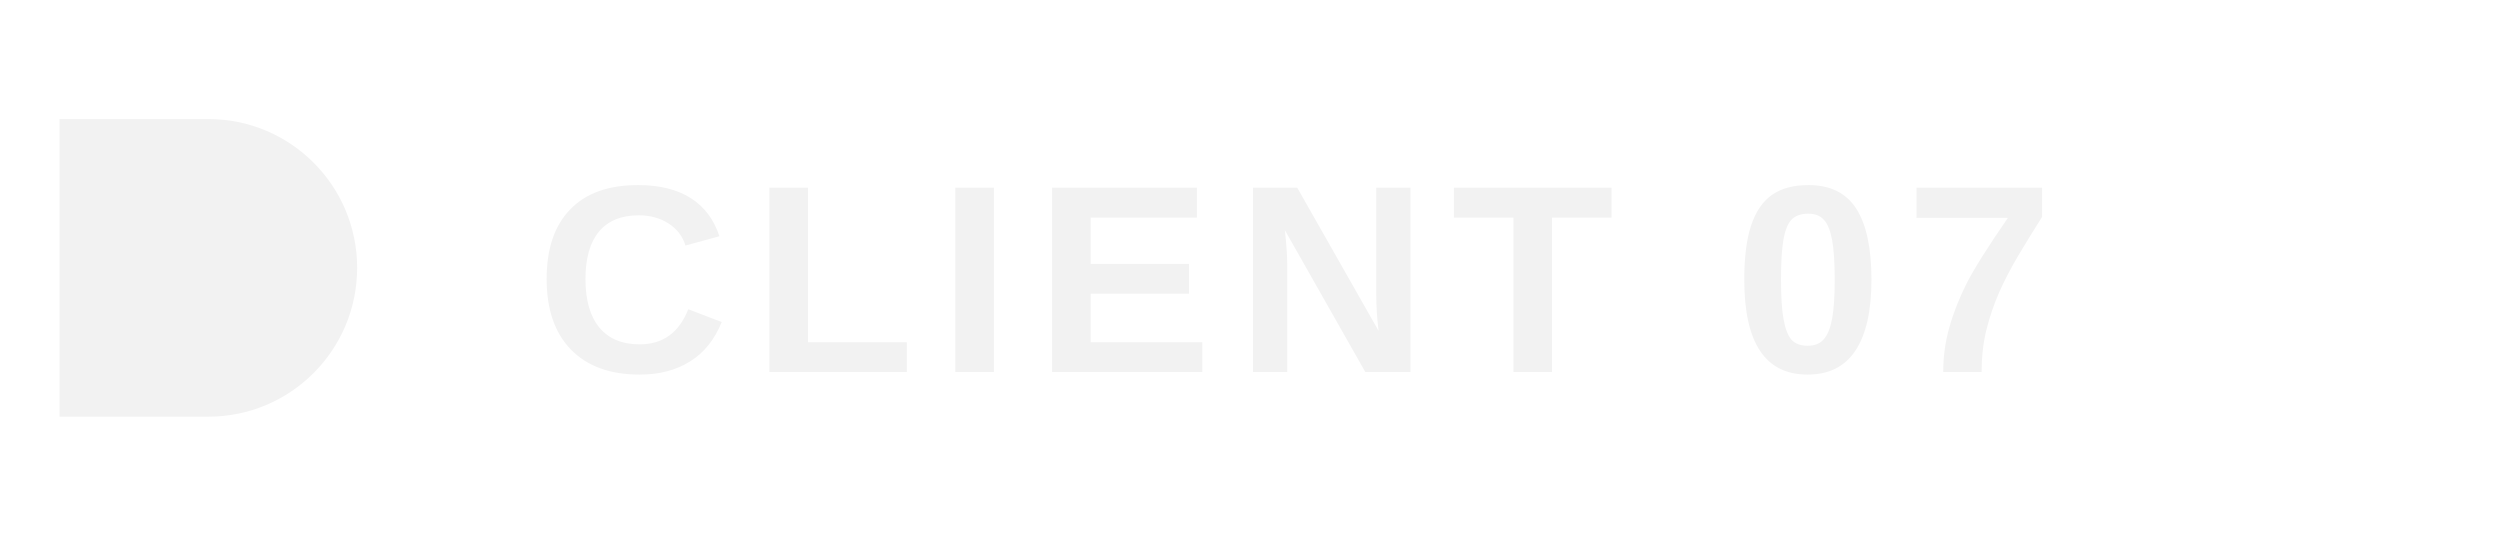
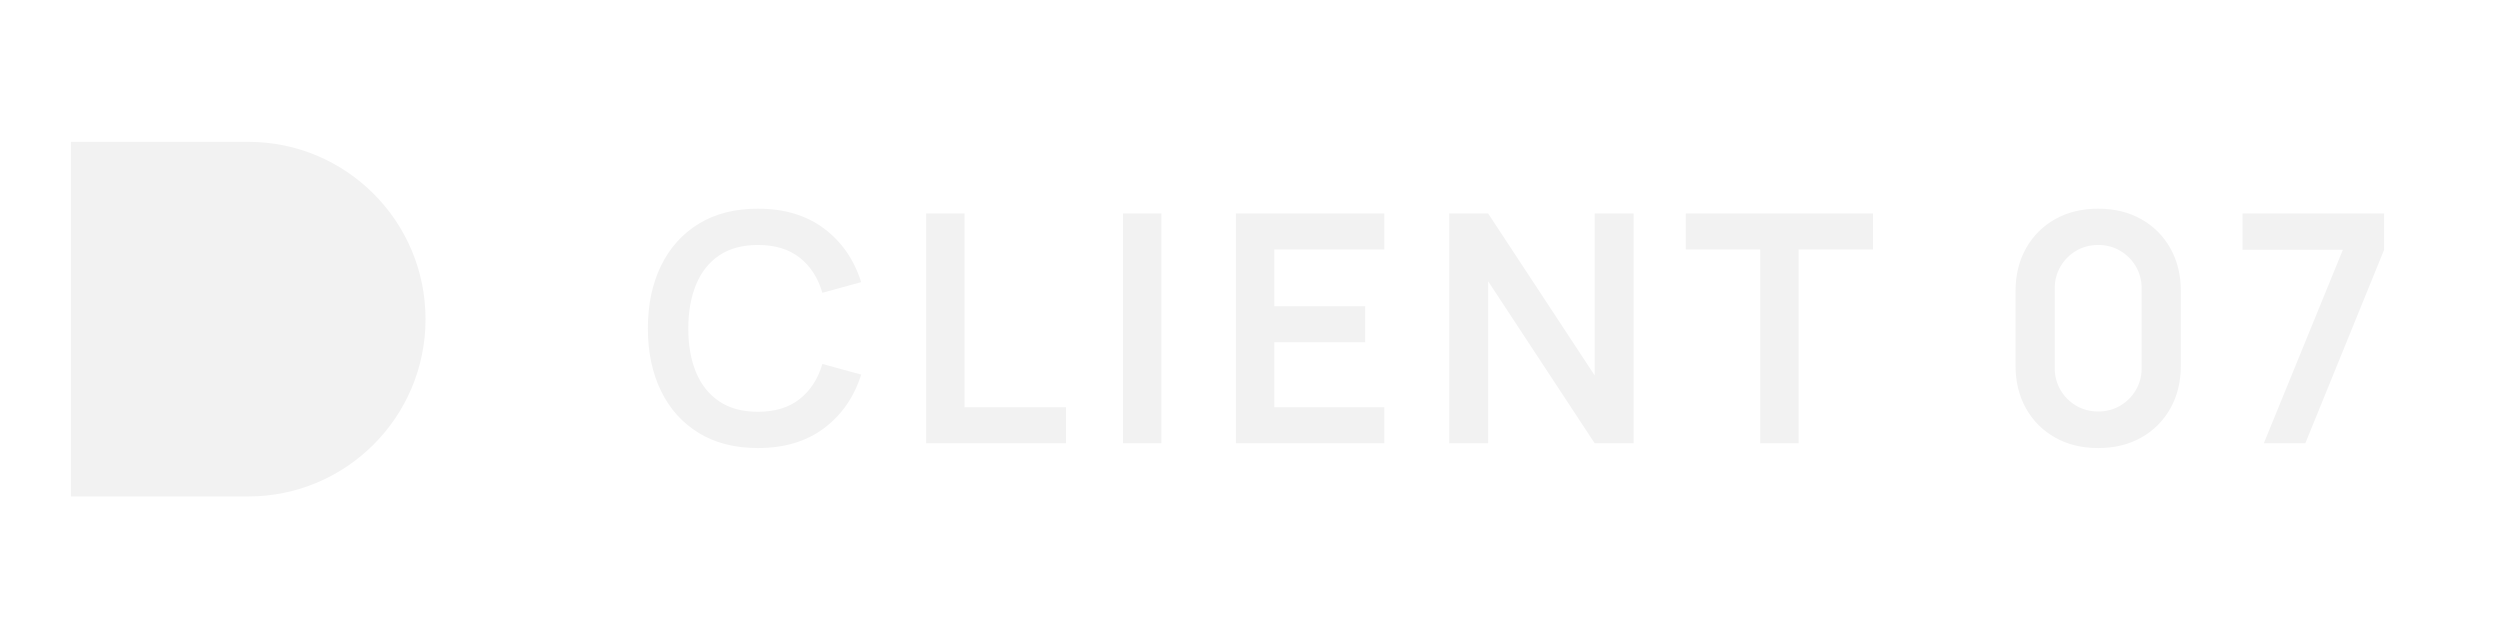
- <svg xmlns="http://www.w3.org/2000/svg" viewBox="0 0 168 36" width="168" height="36">
+ <svg xmlns="http://www.w3.org/2000/svg" viewBox="0 0 141 36" width="141" height="36">
  <path d="M4 28 V8 H14 A10 10 0 0 1 14 28 Z" fill="#f2f2f2" />
-   <text x="36" y="25" font-family="Arial, Helvetica, sans-serif" font-size="18" font-weight="700" letter-spacing="1.5" fill="#f2f2f2">CLIENT 07</text>
+   <path d="M42.744 25.27Q40.801 25.27 39.412 24.421Q38.023 23.572 37.282 22.051Q36.54 20.53 36.54 18.52Q36.54 16.51 37.282 14.989Q38.023 13.468 39.412 12.619Q40.801 11.77 42.744 11.77Q44.982 11.77 46.477 12.89Q47.971 14.01 48.57 15.913L46.383 16.513Q46.011 15.244 45.101 14.53Q44.192 13.816 42.744 13.816Q41.439 13.816 40.569 14.401Q39.699 14.986 39.261 16.044Q38.823 17.102 38.82 18.52Q38.817 19.938 39.255 20.995Q39.693 22.053 40.566 22.638Q41.439 23.224 42.744 23.224Q44.192 23.224 45.101 22.506Q46.011 21.787 46.383 20.527L48.57 21.127Q47.971 23.03 46.477 24.15Q44.982 25.27 42.744 25.27Z M52.233 25.0V12.04H54.399V22.969H60.123V25.0Z M63.336 25.0V12.04H65.502V25.0Z M69.705 25.0V12.04H78.075V14.071H71.871V17.272H76.995V19.303H71.871V22.969H78.075V25.0Z M81.735 25.0V12.04H83.931L89.94 21.175V12.04H92.136V25.0H89.94L83.931 15.862V25.0Z M99.276 25.0V14.071H95.079V12.04H105.639V14.071H101.442V25.0Z M118.338 25.27Q116.958 25.27 115.909 24.678Q114.859 24.087 114.268 23.037Q113.676 21.988 113.676 20.608V16.432Q113.676 15.052 114.268 14.003Q114.859 12.953 115.909 12.362Q116.958 11.77 118.338 11.77Q119.718 11.77 120.767 12.362Q121.816 12.953 122.408 14.003Q123 15.052 123 16.432V20.608Q123 21.988 122.408 23.037Q121.816 24.087 120.767 24.678Q119.718 25.27 118.338 25.27ZM118.338 23.209Q119.023 23.209 119.579 22.882Q120.135 22.555 120.462 21.999Q120.789 21.444 120.789 20.758V16.267Q120.789 15.581 120.462 15.026Q120.135 14.47 119.579 14.143Q119.023 13.816 118.338 13.816Q117.652 13.816 117.097 14.143Q116.541 14.47 116.214 15.026Q115.887 15.581 115.887 16.267V20.758Q115.887 21.444 116.214 21.999Q116.541 22.555 117.097 22.882Q117.652 23.209 118.338 23.209Z M127.68 25.0 132.138 14.089H126.48V12.04H134.463V14.089L130.02 25.0Z" fill="#f2f2f2" />
</svg>
